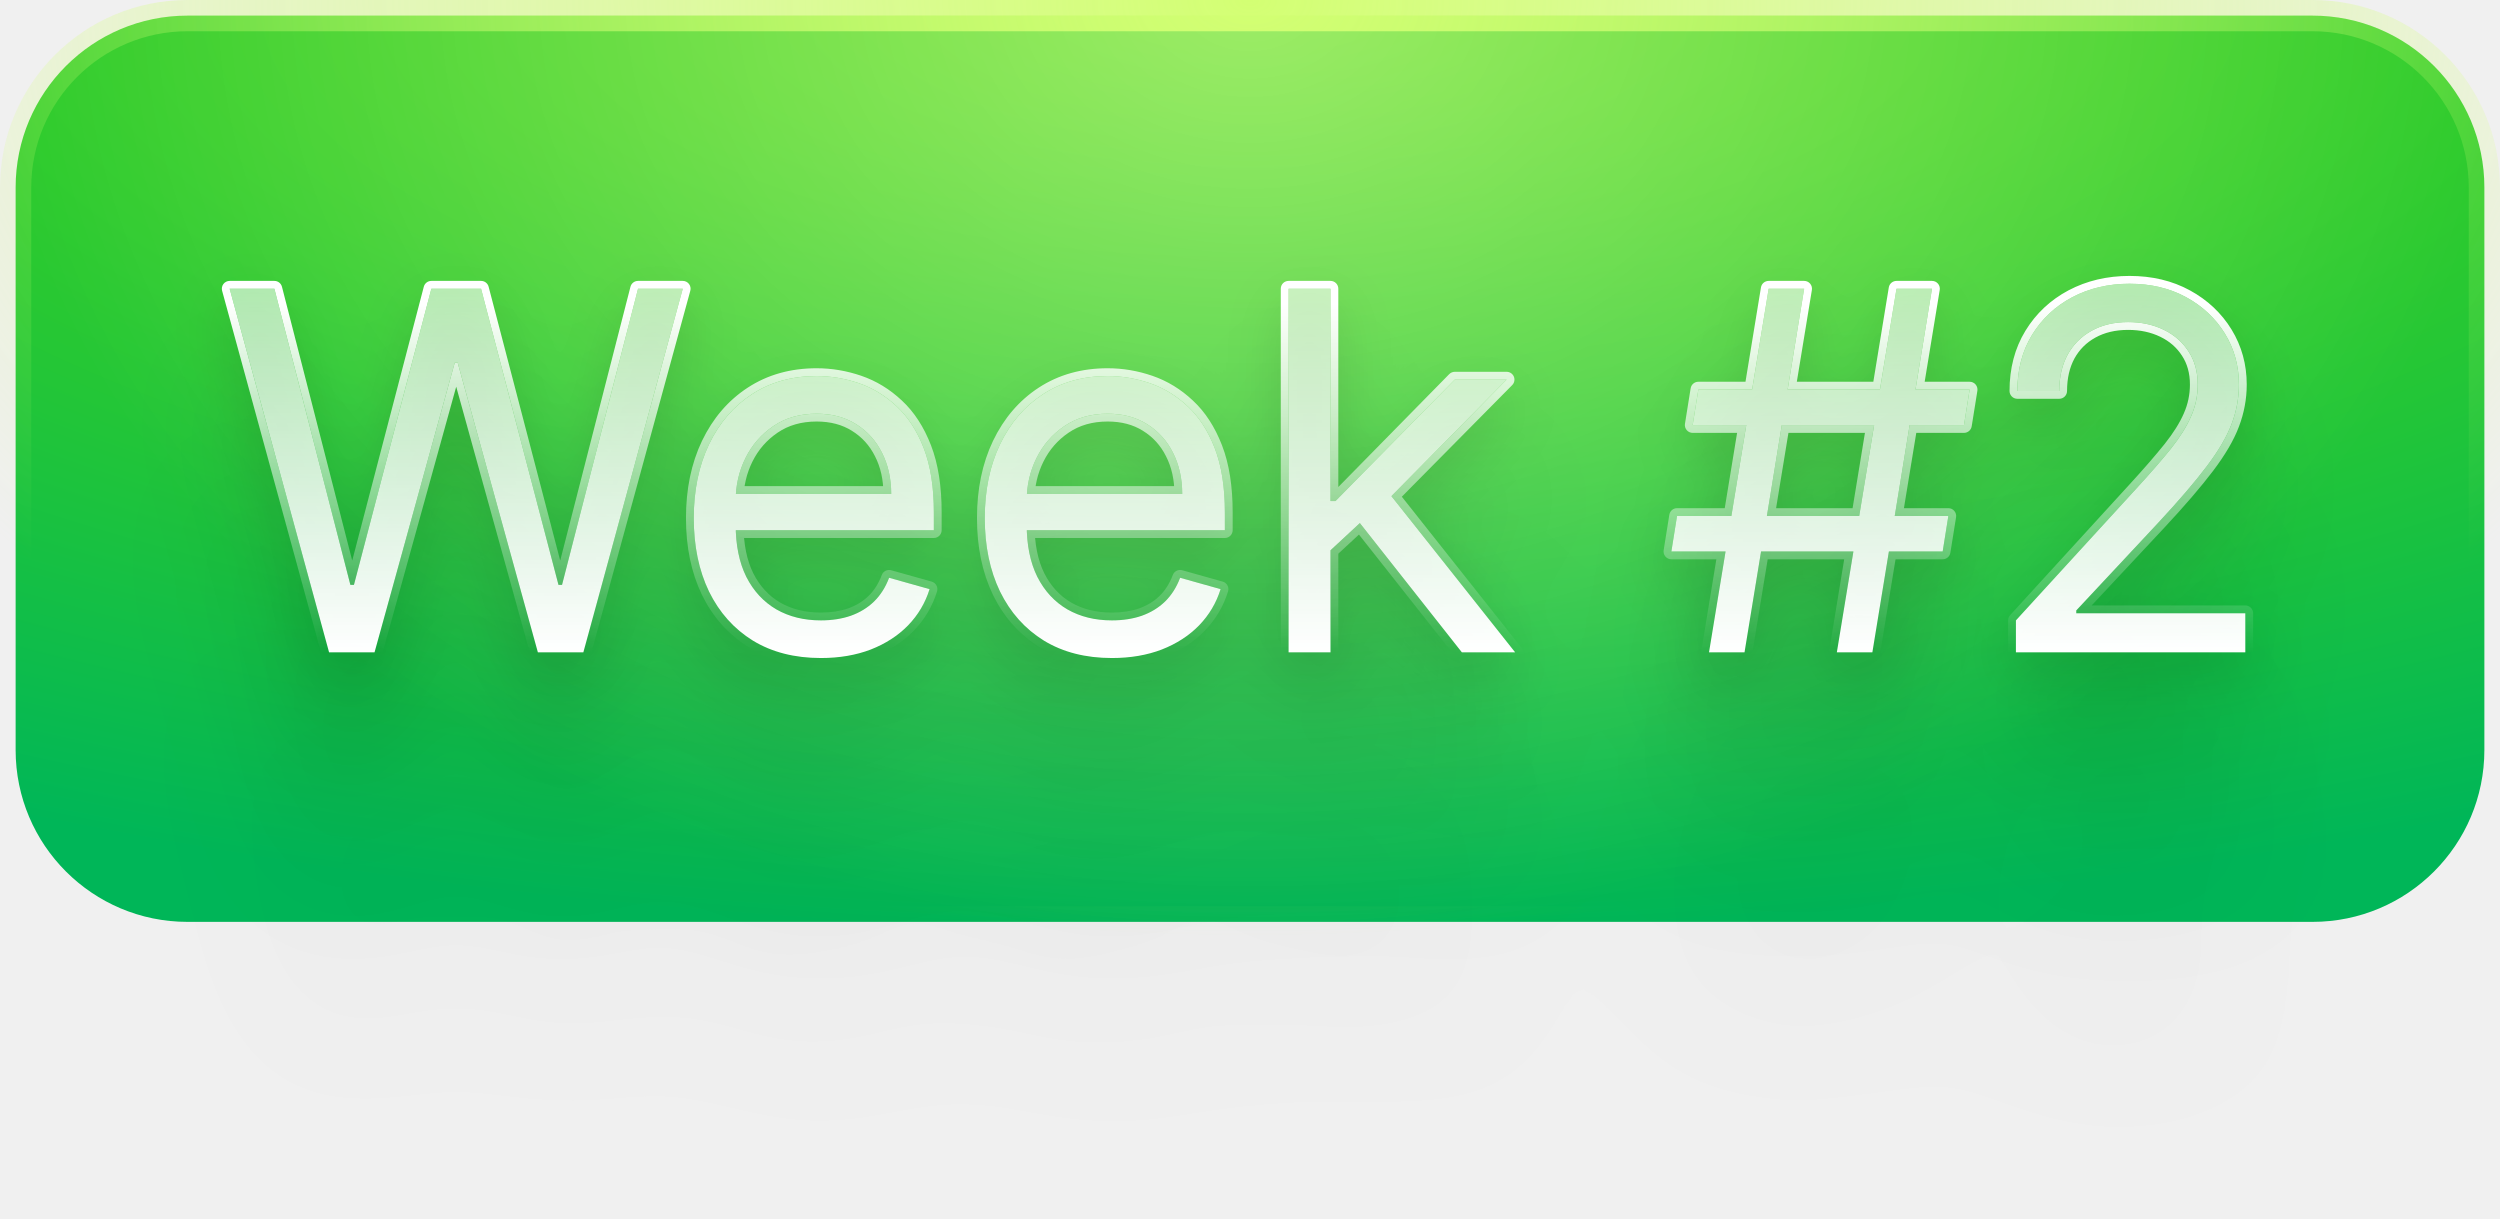
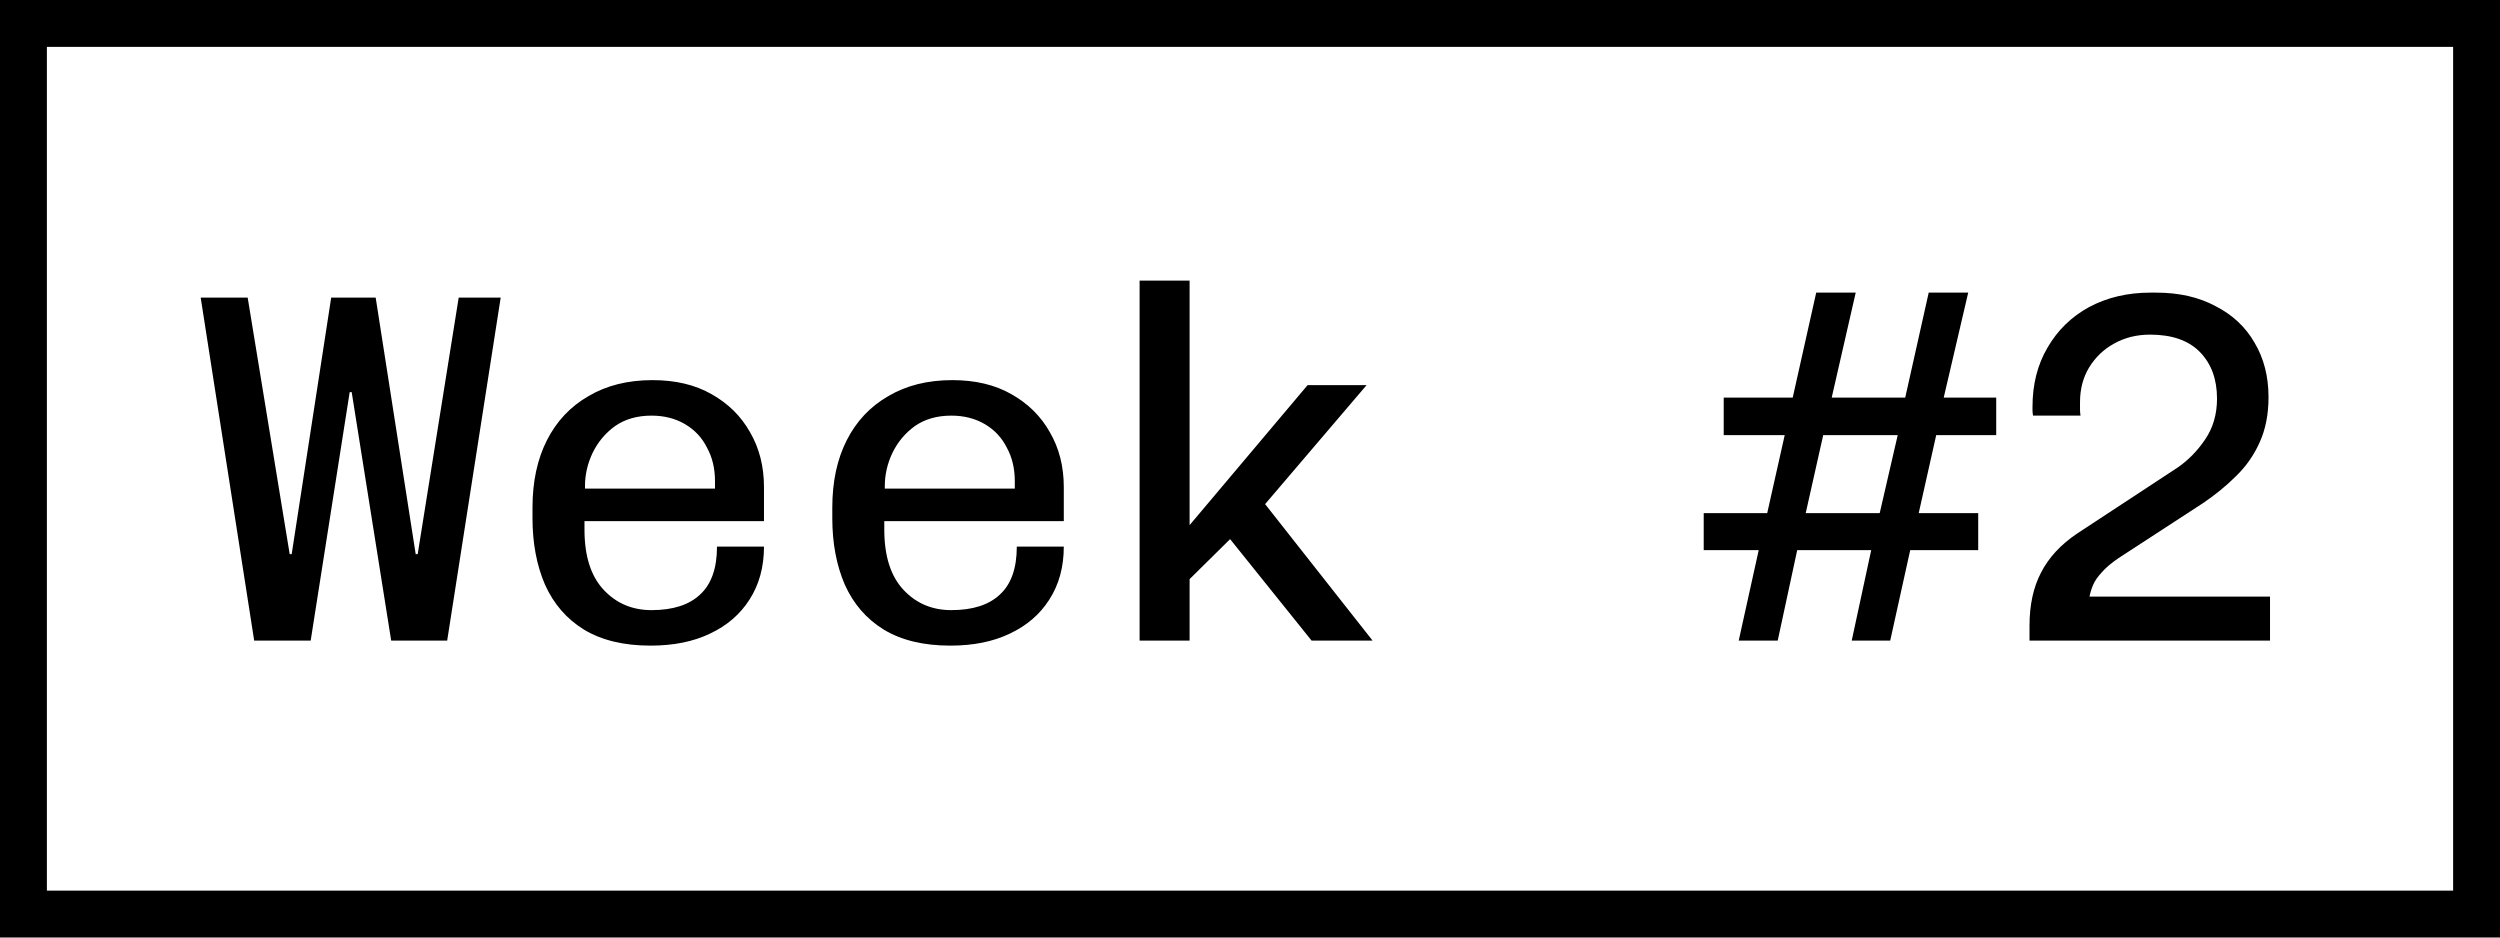
- <svg xmlns="http://www.w3.org/2000/svg" width="320" height="156" viewBox="0 0 320 156" fill="none">
-   <path d="M24 2H296C308.15 2 318 11.85 318 24V96C318 108.15 308.15 118 296 118H24C11.85 118 2 108.15 2 96V24C2 11.85 11.85 2 24 2Z" fill="url(#paint0_radial_2681_9545)" />
-   <path d="M24 2H296C308.15 2 318 11.85 318 24V96C318 108.15 308.15 118 296 118H24C11.85 118 2 108.15 2 96V24C2 11.85 11.85 2 24 2Z" fill="url(#paint1_radial_2681_9545)" fill-opacity="0.4" />
-   <path d="M24 2H296C308.15 2 318 11.85 318 24V96C318 108.15 308.15 118 296 118H24C11.85 118 2 108.15 2 96V24C2 11.85 11.85 2 24 2Z" stroke="url(#paint2_radial_2681_9545)" stroke-width="4" />
-   <g filter="url(#filter0_dddd_2681_9545)">
-     <mask id="path-2-outside-1_2681_9545" maskUnits="userSpaceOnUse" x="28" y="34.5" width="261" height="51" fill="black">
-       <rect fill="white" x="28" y="34.5" width="261" height="51" />
-       <path d="M42.122 83.5L29.395 36.955H35.122L44.849 74.864H45.304L55.213 36.955H61.577L71.486 74.864H71.94L81.668 36.955H87.395L74.668 83.5H68.849L58.577 46.409H58.213L47.94 83.5H42.122ZM105.077 84.227C101.713 84.227 98.812 83.485 96.372 82C93.948 80.5 92.077 78.409 90.758 75.727C89.456 73.03 88.804 69.894 88.804 66.318C88.804 62.742 89.456 59.591 90.758 56.864C92.077 54.121 93.91 51.985 96.258 50.455C98.622 48.909 101.38 48.136 104.531 48.136C106.349 48.136 108.145 48.439 109.918 49.045C111.69 49.651 113.304 50.636 114.759 52C116.213 53.349 117.372 55.136 118.236 57.364C119.099 59.591 119.531 62.333 119.531 65.591V67.864H92.622V63.227H114.077C114.077 61.258 113.683 59.5 112.895 57.955C112.122 56.409 111.016 55.189 109.577 54.295C108.152 53.401 106.471 52.955 104.531 52.955C102.395 52.955 100.546 53.485 98.986 54.545C97.44 55.591 96.251 56.955 95.418 58.636C94.584 60.318 94.168 62.121 94.168 64.046V67.136C94.168 69.773 94.622 72.008 95.531 73.841C96.456 75.659 97.736 77.046 99.372 78C101.009 78.939 102.91 79.409 105.077 79.409C106.486 79.409 107.759 79.212 108.895 78.818C110.046 78.409 111.039 77.803 111.872 77C112.705 76.182 113.349 75.167 113.804 73.954L118.986 75.409C118.44 77.167 117.524 78.712 116.236 80.046C114.948 81.364 113.357 82.394 111.463 83.136C109.569 83.864 107.44 84.227 105.077 84.227ZM142.327 84.227C138.963 84.227 136.062 83.485 133.622 82C131.198 80.5 129.327 78.409 128.009 75.727C126.705 73.03 126.054 69.894 126.054 66.318C126.054 62.742 126.705 59.591 128.009 56.864C129.327 54.121 131.16 51.985 133.509 50.455C135.872 48.909 138.63 48.136 141.781 48.136C143.599 48.136 145.395 48.439 147.168 49.045C148.94 49.651 150.554 50.636 152.009 52C153.463 53.349 154.622 55.136 155.486 57.364C156.349 59.591 156.781 62.333 156.781 65.591V67.864H129.872V63.227H151.327C151.327 61.258 150.933 59.5 150.145 57.955C149.372 56.409 148.266 55.189 146.827 54.295C145.402 53.401 143.721 52.955 141.781 52.955C139.645 52.955 137.796 53.485 136.236 54.545C134.69 55.591 133.501 56.955 132.668 58.636C131.834 60.318 131.418 62.121 131.418 64.046V67.136C131.418 69.773 131.872 72.008 132.781 73.841C133.705 75.659 134.986 77.046 136.622 78C138.259 78.939 140.16 79.409 142.327 79.409C143.736 79.409 145.009 79.212 146.145 78.818C147.296 78.409 148.289 77.803 149.122 77C149.955 76.182 150.599 75.167 151.054 73.954L156.236 75.409C155.69 77.167 154.774 78.712 153.486 80.046C152.198 81.364 150.607 82.394 148.713 83.136C146.819 83.864 144.69 84.227 142.327 84.227ZM169.94 70.773L169.849 64.136H170.94L186.213 48.591H192.849L176.577 65.046H176.122L169.94 70.773ZM164.94 83.5V36.955H170.304V83.5H164.94ZM187.122 83.5L173.486 66.227L177.304 62.5L193.94 83.5H187.122ZM235.116 83.5L242.753 36.955H247.298L239.662 83.5H235.116ZM213.935 70.591L214.662 66.046H249.389L248.662 70.591H213.935ZM218.753 83.5L226.389 36.955H230.935L223.298 83.5H218.753ZM216.662 54.409L217.389 49.864H252.116L251.389 54.409H216.662ZM258.037 83.5V79.409L273.401 62.591C275.204 60.621 276.688 58.909 277.855 57.455C279.022 55.985 279.885 54.606 280.446 53.318C281.022 52.015 281.31 50.651 281.31 49.227C281.31 47.591 280.916 46.174 280.128 44.977C279.355 43.78 278.295 42.856 276.946 42.205C275.598 41.553 274.082 41.227 272.401 41.227C270.613 41.227 269.052 41.599 267.719 42.341C266.401 43.068 265.378 44.091 264.651 45.409C263.938 46.727 263.582 48.273 263.582 50.045H258.219C258.219 47.318 258.848 44.924 260.105 42.864C261.363 40.803 263.075 39.197 265.241 38.045C267.423 36.894 269.87 36.318 272.582 36.318C275.31 36.318 277.726 36.894 279.832 38.045C281.938 39.197 283.59 40.75 284.787 42.705C285.984 44.659 286.582 46.833 286.582 49.227C286.582 50.939 286.272 52.614 285.651 54.25C285.045 55.871 283.984 57.682 282.469 59.682C280.969 61.667 278.885 64.091 276.219 66.954L265.764 78.136V78.5H287.401V83.5H258.037Z" />
-     </mask>
-     <path d="M42.122 83.5L29.395 36.955H35.122L44.849 74.864H45.304L55.213 36.955H61.577L71.486 74.864H71.94L81.668 36.955H87.395L74.668 83.5H68.849L58.577 46.409H58.213L47.94 83.5H42.122ZM105.077 84.227C101.713 84.227 98.812 83.485 96.372 82C93.948 80.5 92.077 78.409 90.758 75.727C89.456 73.03 88.804 69.894 88.804 66.318C88.804 62.742 89.456 59.591 90.758 56.864C92.077 54.121 93.91 51.985 96.258 50.455C98.622 48.909 101.38 48.136 104.531 48.136C106.349 48.136 108.145 48.439 109.918 49.045C111.69 49.651 113.304 50.636 114.759 52C116.213 53.349 117.372 55.136 118.236 57.364C119.099 59.591 119.531 62.333 119.531 65.591V67.864H92.622V63.227H114.077C114.077 61.258 113.683 59.5 112.895 57.955C112.122 56.409 111.016 55.189 109.577 54.295C108.152 53.401 106.471 52.955 104.531 52.955C102.395 52.955 100.546 53.485 98.986 54.545C97.44 55.591 96.251 56.955 95.418 58.636C94.584 60.318 94.168 62.121 94.168 64.046V67.136C94.168 69.773 94.622 72.008 95.531 73.841C96.456 75.659 97.736 77.046 99.372 78C101.009 78.939 102.91 79.409 105.077 79.409C106.486 79.409 107.759 79.212 108.895 78.818C110.046 78.409 111.039 77.803 111.872 77C112.705 76.182 113.349 75.167 113.804 73.954L118.986 75.409C118.44 77.167 117.524 78.712 116.236 80.046C114.948 81.364 113.357 82.394 111.463 83.136C109.569 83.864 107.44 84.227 105.077 84.227ZM142.327 84.227C138.963 84.227 136.062 83.485 133.622 82C131.198 80.5 129.327 78.409 128.009 75.727C126.705 73.03 126.054 69.894 126.054 66.318C126.054 62.742 126.705 59.591 128.009 56.864C129.327 54.121 131.16 51.985 133.509 50.455C135.872 48.909 138.63 48.136 141.781 48.136C143.599 48.136 145.395 48.439 147.168 49.045C148.94 49.651 150.554 50.636 152.009 52C153.463 53.349 154.622 55.136 155.486 57.364C156.349 59.591 156.781 62.333 156.781 65.591V67.864H129.872V63.227H151.327C151.327 61.258 150.933 59.5 150.145 57.955C149.372 56.409 148.266 55.189 146.827 54.295C145.402 53.401 143.721 52.955 141.781 52.955C139.645 52.955 137.796 53.485 136.236 54.545C134.69 55.591 133.501 56.955 132.668 58.636C131.834 60.318 131.418 62.121 131.418 64.046V67.136C131.418 69.773 131.872 72.008 132.781 73.841C133.705 75.659 134.986 77.046 136.622 78C138.259 78.939 140.16 79.409 142.327 79.409C143.736 79.409 145.009 79.212 146.145 78.818C147.296 78.409 148.289 77.803 149.122 77C149.955 76.182 150.599 75.167 151.054 73.954L156.236 75.409C155.69 77.167 154.774 78.712 153.486 80.046C152.198 81.364 150.607 82.394 148.713 83.136C146.819 83.864 144.69 84.227 142.327 84.227ZM169.94 70.773L169.849 64.136H170.94L186.213 48.591H192.849L176.577 65.046H176.122L169.94 70.773ZM164.94 83.5V36.955H170.304V83.5H164.94ZM187.122 83.5L173.486 66.227L177.304 62.5L193.94 83.5H187.122ZM235.116 83.5L242.753 36.955H247.298L239.662 83.5H235.116ZM213.935 70.591L214.662 66.046H249.389L248.662 70.591H213.935ZM218.753 83.5L226.389 36.955H230.935L223.298 83.5H218.753ZM216.662 54.409L217.389 49.864H252.116L251.389 54.409H216.662ZM258.037 83.5V79.409L273.401 62.591C275.204 60.621 276.688 58.909 277.855 57.455C279.022 55.985 279.885 54.606 280.446 53.318C281.022 52.015 281.31 50.651 281.31 49.227C281.31 47.591 280.916 46.174 280.128 44.977C279.355 43.78 278.295 42.856 276.946 42.205C275.598 41.553 274.082 41.227 272.401 41.227C270.613 41.227 269.052 41.599 267.719 42.341C266.401 43.068 265.378 44.091 264.651 45.409C263.938 46.727 263.582 48.273 263.582 50.045H258.219C258.219 47.318 258.848 44.924 260.105 42.864C261.363 40.803 263.075 39.197 265.241 38.045C267.423 36.894 269.87 36.318 272.582 36.318C275.31 36.318 277.726 36.894 279.832 38.045C281.938 39.197 283.59 40.75 284.787 42.705C285.984 44.659 286.582 46.833 286.582 49.227C286.582 50.939 286.272 52.614 285.651 54.25C285.045 55.871 283.984 57.682 282.469 59.682C280.969 61.667 278.885 64.091 276.219 66.954L265.764 78.136V78.5H287.401V83.5H258.037Z" fill="url(#paint3_linear_2681_9545)" />
-     <path d="M42.122 83.5L41.158 83.764C41.276 84.198 41.672 84.5 42.122 84.5V83.5ZM29.395 36.955V35.955C29.083 35.955 28.789 36.1 28.6 36.348C28.411 36.596 28.348 36.918 28.43 37.218L29.395 36.955ZM35.122 36.955L36.091 36.706C35.977 36.264 35.579 35.955 35.122 35.955V36.955ZM44.849 74.864L43.881 75.112C43.994 75.554 44.393 75.864 44.849 75.864V74.864ZM45.304 74.864V75.864C45.759 75.864 46.156 75.557 46.272 75.117L45.304 74.864ZM55.213 36.955V35.955C54.758 35.955 54.361 36.262 54.246 36.702L55.213 36.955ZM61.577 36.955L62.544 36.702C62.429 36.262 62.032 35.955 61.577 35.955V36.955ZM71.486 74.864L70.518 75.117C70.633 75.557 71.031 75.864 71.486 75.864V74.864ZM71.94 74.864V75.864C72.397 75.864 72.796 75.554 72.909 75.112L71.94 74.864ZM81.668 36.955V35.955C81.211 35.955 80.812 36.264 80.699 36.706L81.668 36.955ZM87.395 36.955L88.359 37.218C88.442 36.918 88.379 36.596 88.19 36.348C88.001 36.1 87.707 35.955 87.395 35.955V36.955ZM74.668 83.5V84.5C75.118 84.5 75.513 84.198 75.632 83.764L74.668 83.5ZM68.849 83.5L67.886 83.767C68.006 84.2 68.4 84.5 68.849 84.5V83.5ZM58.577 46.409L59.54 46.142C59.42 45.709 59.026 45.409 58.577 45.409V46.409ZM58.213 46.409V45.409C57.764 45.409 57.369 45.709 57.249 46.142L58.213 46.409ZM47.94 83.5V84.5C48.39 84.5 48.784 84.2 48.904 83.767L47.94 83.5ZM42.122 83.5L43.087 83.236L30.36 36.691L29.395 36.955L28.43 37.218L41.158 83.764L42.122 83.5ZM29.395 36.955V37.955H35.122V36.955V35.955H29.395V36.955ZM35.122 36.955L34.154 37.203L43.881 75.112L44.849 74.864L45.818 74.615L36.091 36.706L35.122 36.955ZM44.849 74.864V75.864H45.304V74.864V73.864H44.849V74.864ZM45.304 74.864L46.272 75.117L56.181 37.207L55.213 36.955L54.246 36.702L44.337 74.611L45.304 74.864ZM55.213 36.955V37.955H61.577V36.955V35.955H55.213V36.955ZM61.577 36.955L60.609 37.207L70.518 75.117L71.486 74.864L72.453 74.611L62.544 36.702L61.577 36.955ZM71.486 74.864V75.864H71.94V74.864V73.864H71.486V74.864ZM71.94 74.864L72.909 75.112L82.636 37.203L81.668 36.955L80.699 36.706L70.972 74.615L71.94 74.864ZM81.668 36.955V37.955H87.395V36.955V35.955H81.668V36.955ZM87.395 36.955L86.43 36.691L73.703 83.236L74.668 83.5L75.632 83.764L88.359 37.218L87.395 36.955ZM74.668 83.5V82.5H68.849V83.5V84.5H74.668V83.5ZM68.849 83.5L69.813 83.233L59.54 46.142L58.577 46.409L57.613 46.676L67.886 83.767L68.849 83.5ZM58.577 46.409V45.409H58.213V46.409V47.409H58.577V46.409ZM58.213 46.409L57.249 46.142L46.977 83.233L47.94 83.5L48.904 83.767L59.177 46.676L58.213 46.409ZM47.94 83.5V82.5H42.122V83.5V84.5H47.94V83.5ZM96.372 82L95.846 82.85L95.852 82.854L96.372 82ZM90.758 75.727L89.858 76.162L89.861 76.168L90.758 75.727ZM90.758 56.864L89.857 56.43L89.856 56.432L90.758 56.864ZM96.258 50.455L96.805 51.292L96.806 51.291L96.258 50.455ZM109.918 49.045L110.241 48.099V48.099L109.918 49.045ZM114.759 52L114.075 52.73L114.079 52.733L114.759 52ZM118.236 57.364L119.168 57.002V57.002L118.236 57.364ZM119.531 67.864V68.864C120.084 68.864 120.531 68.416 120.531 67.864H119.531ZM92.622 67.864H91.622C91.622 68.416 92.07 68.864 92.622 68.864V67.864ZM92.622 63.227V62.227C92.07 62.227 91.622 62.675 91.622 63.227H92.622ZM114.077 63.227V64.227C114.629 64.227 115.077 63.78 115.077 63.227H114.077ZM112.895 57.955L112 58.402L112.004 58.409L112.895 57.955ZM109.577 54.295L109.045 55.142L109.049 55.145L109.577 54.295ZM98.986 54.545L99.546 55.374L99.548 55.373L98.986 54.545ZM95.418 58.636L94.522 58.192V58.192L95.418 58.636ZM95.531 73.841L94.635 74.285L94.64 74.294L95.531 73.841ZM99.372 78L98.868 78.864L98.874 78.867L99.372 78ZM108.895 78.818L109.222 79.763L109.23 79.76L108.895 78.818ZM111.872 77L112.566 77.72L112.573 77.714L111.872 77ZM113.804 73.954L114.074 72.992C113.574 72.851 113.05 73.117 112.868 73.603L113.804 73.954ZM118.986 75.409L119.941 75.706C120.021 75.448 119.993 75.168 119.864 74.931C119.735 74.694 119.516 74.519 119.256 74.446L118.986 75.409ZM116.236 80.046L116.951 80.744L116.955 80.74L116.236 80.046ZM111.463 83.136L111.822 84.07L111.828 84.067L111.463 83.136ZM105.077 84.227V83.227C101.863 83.227 99.149 82.519 96.892 81.146L96.372 82L95.852 82.854C98.474 84.45 101.563 85.227 105.077 85.227V84.227ZM96.372 82L96.898 81.15C94.642 79.753 92.895 77.808 91.656 75.286L90.758 75.727L89.861 76.168C91.258 79.01 93.254 81.247 95.846 82.85L96.372 82ZM90.758 75.727L91.659 75.292C90.433 72.755 89.804 69.772 89.804 66.318H88.804H87.804C87.804 70.016 88.478 73.306 89.858 76.162L90.758 75.727ZM88.804 66.318H89.804C89.804 62.865 90.433 59.865 91.661 57.295L90.758 56.864L89.856 56.432C88.478 59.317 87.804 62.62 87.804 66.318H88.804ZM90.758 56.864L91.66 57.297C92.906 54.705 94.622 52.714 96.805 51.292L96.258 50.455L95.713 49.617C93.198 51.255 91.248 53.538 89.857 56.43L90.758 56.864ZM96.258 50.455L96.806 51.291C98.988 49.864 101.551 49.136 104.531 49.136V48.136V47.136C101.209 47.136 98.256 47.954 95.711 49.618L96.258 50.455ZM104.531 48.136V49.136C106.236 49.136 107.922 49.42 109.594 49.992L109.918 49.045L110.241 48.099C108.367 47.459 106.463 47.136 104.531 47.136V48.136ZM109.918 49.045L109.594 49.992C111.224 50.549 112.717 51.456 114.075 52.73L114.759 52L115.442 51.27C113.891 49.816 112.156 48.754 110.241 48.099L109.918 49.045ZM114.759 52L114.079 52.733C115.401 53.96 116.484 55.611 117.303 57.725L118.236 57.364L119.168 57.002C118.261 54.662 117.025 52.737 115.438 51.267L114.759 52ZM118.236 57.364L117.303 57.725C118.109 59.804 118.531 62.415 118.531 65.591H119.531H120.531C120.531 62.252 120.09 59.378 119.168 57.002L118.236 57.364ZM119.531 65.591H118.531V67.864H119.531H120.531V65.591H119.531ZM119.531 67.864V66.864H92.622V67.864V68.864H119.531V67.864ZM92.622 67.864H93.622V63.227H92.622H91.622V67.864H92.622ZM92.622 63.227V64.227H114.077V63.227V62.227H92.622V63.227ZM114.077 63.227H115.077C115.077 61.121 114.655 59.205 113.786 57.5L112.895 57.955L112.004 58.409C112.711 59.795 113.077 61.394 113.077 63.227H114.077ZM112.895 57.955L113.789 57.507C112.936 55.8 111.704 54.44 110.104 53.446L109.577 54.295L109.049 55.145C110.328 55.939 111.309 57.018 112 58.402L112.895 57.955ZM109.577 54.295L110.108 53.449C108.502 52.44 106.629 51.955 104.531 51.955V52.955V53.955C106.312 53.955 107.803 54.363 109.045 55.142L109.577 54.295ZM104.531 52.955V51.955C102.222 51.955 100.171 52.531 98.424 53.718L98.986 54.545L99.548 55.373C100.921 54.439 102.568 53.955 104.531 53.955V52.955ZM98.986 54.545L98.425 53.717C96.736 54.86 95.431 56.357 94.522 58.192L95.418 58.636L96.314 59.08C97.071 57.553 98.145 56.322 99.546 55.374L98.986 54.545ZM95.418 58.636L94.522 58.192C93.618 60.016 93.168 61.971 93.168 64.046H94.168H95.168C95.168 62.271 95.55 60.621 96.314 59.08L95.418 58.636ZM94.168 64.046H93.168V67.136H94.168H95.168V64.046H94.168ZM94.168 67.136H93.168C93.168 69.884 93.641 72.28 94.635 74.285L95.531 73.841L96.427 73.397C95.603 71.735 95.168 69.662 95.168 67.136H94.168ZM95.531 73.841L94.64 74.294C95.644 76.27 97.053 77.805 98.868 78.864L99.372 78L99.876 77.136C98.418 76.286 97.267 75.048 96.423 73.388L95.531 73.841ZM99.372 78L98.874 78.867C100.683 79.906 102.762 80.409 105.077 80.409V79.409V78.409C103.058 78.409 101.334 77.973 99.87 77.133L99.372 78ZM105.077 79.409V80.409C106.579 80.409 107.964 80.199 109.222 79.763L108.895 78.818L108.567 77.873C107.553 78.225 106.393 78.409 105.077 78.409V79.409ZM108.895 78.818L109.23 79.76C110.508 79.306 111.624 78.627 112.566 77.72L111.872 77L111.178 76.28C110.453 76.979 109.585 77.512 108.56 77.876L108.895 78.818ZM111.872 77L112.573 77.714C113.521 76.783 114.24 75.639 114.74 74.306L113.804 73.954L112.868 73.603C112.459 74.694 111.89 75.581 111.172 76.286L111.872 77ZM113.804 73.954L113.534 74.917L118.716 76.372L118.986 75.409L119.256 74.446L114.074 72.992L113.804 73.954ZM118.986 75.409L118.031 75.113C117.532 76.72 116.697 78.129 115.517 79.351L116.236 80.046L116.955 80.74C118.351 79.295 119.349 77.614 119.941 75.706L118.986 75.409ZM116.236 80.046L115.521 79.347C114.342 80.553 112.874 81.509 111.098 82.205L111.463 83.136L111.828 84.067C113.84 83.279 115.554 82.174 116.951 80.744L116.236 80.046ZM111.463 83.136L111.105 82.203C109.342 82.88 107.338 83.227 105.077 83.227V84.227V85.227C107.543 85.227 109.796 84.848 111.822 84.07L111.463 83.136ZM133.622 82L133.096 82.85L133.102 82.854L133.622 82ZM128.009 75.727L127.108 76.162L127.111 76.168L128.009 75.727ZM128.009 56.864L127.107 56.43L127.106 56.432L128.009 56.864ZM133.509 50.455L134.054 51.292L134.056 51.291L133.509 50.455ZM147.168 49.045L147.491 48.099V48.099L147.168 49.045ZM152.009 52L151.325 52.73L151.329 52.733L152.009 52ZM155.486 57.364L156.418 57.002V57.002L155.486 57.364ZM156.781 67.864V68.864C157.334 68.864 157.781 68.416 157.781 67.864H156.781ZM129.872 67.864H128.872C128.872 68.416 129.32 68.864 129.872 68.864V67.864ZM129.872 63.227V62.227C129.32 62.227 128.872 62.675 128.872 63.227H129.872ZM151.327 63.227V64.227C151.879 64.227 152.327 63.78 152.327 63.227H151.327ZM150.145 57.955L149.25 58.402L149.254 58.409L150.145 57.955ZM146.827 54.295L146.295 55.142L146.299 55.145L146.827 54.295ZM136.236 54.545L136.796 55.374L136.798 55.373L136.236 54.545ZM132.668 58.636L131.772 58.192V58.192L132.668 58.636ZM132.781 73.841L131.885 74.285L131.89 74.294L132.781 73.841ZM136.622 78L136.118 78.864L136.124 78.867L136.622 78ZM146.145 78.818L146.472 79.763L146.48 79.76L146.145 78.818ZM149.122 77L149.816 77.72L149.823 77.714L149.122 77ZM151.054 73.954L151.324 72.992C150.824 72.851 150.3 73.117 150.118 73.603L151.054 73.954ZM156.236 75.409L157.191 75.706C157.271 75.448 157.243 75.168 157.114 74.931C156.985 74.694 156.766 74.519 156.506 74.446L156.236 75.409ZM153.486 80.046L154.201 80.744L154.205 80.74L153.486 80.046ZM148.713 83.136L149.072 84.07L149.078 84.067L148.713 83.136ZM142.327 84.227V83.227C139.113 83.227 136.399 82.519 134.142 81.146L133.622 82L133.102 82.854C135.724 84.45 138.813 85.227 142.327 85.227V84.227ZM133.622 82L134.148 81.15C131.892 79.753 130.145 77.808 128.906 75.286L128.009 75.727L127.111 76.168C128.508 79.01 130.504 81.247 133.096 82.85L133.622 82ZM128.009 75.727L128.909 75.292C127.683 72.755 127.054 69.772 127.054 66.318H126.054H125.054C125.054 70.016 125.728 73.306 127.108 76.162L128.009 75.727ZM126.054 66.318H127.054C127.054 62.865 127.683 59.865 128.911 57.295L128.009 56.864L127.106 56.432C125.728 59.317 125.054 62.62 125.054 66.318H126.054ZM128.009 56.864L128.91 57.297C130.156 54.705 131.872 52.714 134.054 51.292L133.509 50.455L132.963 49.617C130.448 51.255 128.498 53.538 127.107 56.43L128.009 56.864ZM133.509 50.455L134.056 51.291C136.238 49.864 138.801 49.136 141.781 49.136V48.136V47.136C138.459 47.136 135.506 47.954 132.961 49.618L133.509 50.455ZM141.781 48.136V49.136C143.486 49.136 145.172 49.42 146.844 49.992L147.168 49.045L147.491 48.099C145.617 47.459 143.713 47.136 141.781 47.136V48.136ZM147.168 49.045L146.844 49.992C148.474 50.549 149.967 51.456 151.325 52.73L152.009 52L152.692 51.27C151.141 49.816 149.406 48.754 147.491 48.099L147.168 49.045ZM152.009 52L151.329 52.733C152.651 53.96 153.734 55.611 154.553 57.725L155.486 57.364L156.418 57.002C155.511 54.662 154.275 52.737 152.688 51.267L152.009 52ZM155.486 57.364L154.553 57.725C155.359 59.804 155.781 62.415 155.781 65.591H156.781H157.781C157.781 62.252 157.34 59.378 156.418 57.002L155.486 57.364ZM156.781 65.591H155.781V67.864H156.781H157.781V65.591H156.781ZM156.781 67.864V66.864H129.872V67.864V68.864H156.781V67.864ZM129.872 67.864H130.872V63.227H129.872H128.872V67.864H129.872ZM129.872 63.227V64.227H151.327V63.227V62.227H129.872V63.227ZM151.327 63.227H152.327C152.327 61.121 151.905 59.205 151.036 57.5L150.145 57.955L149.254 58.409C149.961 59.795 150.327 61.394 150.327 63.227H151.327ZM150.145 57.955L151.039 57.507C150.186 55.8 148.954 54.44 147.354 53.446L146.827 54.295L146.299 55.145C147.578 55.939 148.559 57.018 149.25 58.402L150.145 57.955ZM146.827 54.295L147.358 53.449C145.752 52.44 143.879 51.955 141.781 51.955V52.955V53.955C143.562 53.955 145.053 54.363 146.295 55.142L146.827 54.295ZM141.781 52.955V51.955C139.472 51.955 137.421 52.531 135.674 53.718L136.236 54.545L136.798 55.373C138.171 54.439 139.818 53.955 141.781 53.955V52.955ZM136.236 54.545L135.675 53.717C133.986 54.86 132.681 56.357 131.772 58.192L132.668 58.636L133.564 59.08C134.321 57.553 135.395 56.322 136.796 55.374L136.236 54.545ZM132.668 58.636L131.772 58.192C130.868 60.016 130.418 61.971 130.418 64.046H131.418H132.418C132.418 62.271 132.8 60.621 133.564 59.08L132.668 58.636ZM131.418 64.046H130.418V67.136H131.418H132.418V64.046H131.418ZM131.418 67.136H130.418C130.418 69.884 130.891 72.28 131.885 74.285L132.781 73.841L133.677 73.397C132.853 71.735 132.418 69.662 132.418 67.136H131.418ZM132.781 73.841L131.89 74.294C132.894 76.27 134.303 77.805 136.118 78.864L136.622 78L137.126 77.136C135.668 76.286 134.517 75.048 133.673 73.388L132.781 73.841ZM136.622 78L136.124 78.867C137.933 79.906 140.012 80.409 142.327 80.409V79.409V78.409C140.308 78.409 138.584 77.973 137.12 77.133L136.622 78ZM142.327 79.409V80.409C143.829 80.409 145.214 80.199 146.472 79.763L146.145 78.818L145.817 77.873C144.803 78.225 143.643 78.409 142.327 78.409V79.409ZM146.145 78.818L146.48 79.76C147.758 79.306 148.874 78.627 149.816 77.72L149.122 77L148.428 76.28C147.703 76.979 146.835 77.512 145.81 77.876L146.145 78.818ZM149.122 77L149.823 77.714C150.771 76.783 151.49 75.639 151.99 74.306L151.054 73.954L150.118 73.603C149.709 74.694 149.14 75.581 148.422 76.286L149.122 77ZM151.054 73.954L150.784 74.917L155.966 76.372L156.236 75.409L156.506 74.446L151.324 72.992L151.054 73.954ZM156.236 75.409L155.281 75.113C154.782 76.72 153.947 78.129 152.767 79.351L153.486 80.046L154.205 80.74C155.601 79.295 156.599 77.614 157.191 75.706L156.236 75.409ZM153.486 80.046L152.771 79.347C151.592 80.553 150.124 81.509 148.348 82.205L148.713 83.136L149.078 84.067C151.09 83.279 152.804 82.174 154.201 80.744L153.486 80.046ZM148.713 83.136L148.355 82.203C146.592 82.88 144.588 83.227 142.327 83.227V84.227V85.227C144.793 85.227 147.046 84.848 149.072 84.07L148.713 83.136ZM169.94 70.773L168.94 70.786C168.946 71.181 169.183 71.536 169.546 71.692C169.909 71.847 170.33 71.775 170.62 71.506L169.94 70.773ZM169.849 64.136V63.136C169.582 63.136 169.325 63.244 169.137 63.434C168.95 63.625 168.846 63.883 168.85 64.15L169.849 64.136ZM170.94 64.136V65.136C171.209 65.136 171.466 65.029 171.654 64.837L170.94 64.136ZM186.213 48.591V47.591C185.945 47.591 185.688 47.699 185.5 47.89L186.213 48.591ZM192.849 48.591L193.56 49.294C193.844 49.007 193.928 48.578 193.772 48.206C193.617 47.833 193.253 47.591 192.849 47.591V48.591ZM176.577 65.046V66.046C176.844 66.046 177.1 65.939 177.288 65.749L176.577 65.046ZM176.122 65.046V64.046C175.87 64.046 175.627 64.141 175.443 64.312L176.122 65.046ZM164.94 83.5H163.94C163.94 84.052 164.388 84.5 164.94 84.5V83.5ZM164.94 36.955V35.955C164.388 35.955 163.94 36.402 163.94 36.955H164.94ZM170.304 36.955H171.304C171.304 36.402 170.856 35.955 170.304 35.955V36.955ZM170.304 83.5V84.5C170.856 84.5 171.304 84.052 171.304 83.5H170.304ZM187.122 83.5L186.337 84.12C186.527 84.36 186.816 84.5 187.122 84.5V83.5ZM173.486 66.227L172.787 65.512C172.421 65.869 172.384 66.445 172.701 66.847L173.486 66.227ZM177.304 62.5L178.088 61.879C177.912 61.657 177.65 61.52 177.368 61.502C177.085 61.484 176.808 61.587 176.605 61.784L177.304 62.5ZM193.94 83.5V84.5C194.324 84.5 194.674 84.281 194.841 83.935C195.008 83.59 194.962 83.18 194.724 82.879L193.94 83.5ZM169.94 70.773L170.94 70.759L170.849 64.123L169.849 64.136L168.85 64.15L168.94 70.786L169.94 70.773ZM169.849 64.136V65.136H170.94V64.136V63.136H169.849V64.136ZM170.94 64.136L171.654 64.837L186.926 49.292L186.213 48.591L185.5 47.89L170.227 63.435L170.94 64.136ZM186.213 48.591V49.591H192.849V48.591V47.591H186.213V48.591ZM192.849 48.591L192.138 47.888L175.866 64.342L176.577 65.046L177.288 65.749L193.56 49.294L192.849 48.591ZM176.577 65.046V64.046H176.122V65.046V66.046H176.577V65.046ZM176.122 65.046L175.443 64.312L169.261 70.039L169.94 70.773L170.62 71.506L176.802 65.779L176.122 65.046ZM164.94 83.5H165.94V36.955H164.94H163.94V83.5H164.94ZM164.94 36.955V37.955H170.304V36.955V35.955H164.94V36.955ZM170.304 36.955H169.304V83.5H170.304H171.304V36.955H170.304ZM170.304 83.5V82.5H164.94V83.5V84.5H170.304V83.5ZM187.122 83.5L187.907 82.88L174.271 65.608L173.486 66.227L172.701 66.847L186.337 84.12L187.122 83.5ZM173.486 66.227L174.184 66.943L178.003 63.216L177.304 62.5L176.605 61.784L172.787 65.512L173.486 66.227ZM177.304 62.5L176.52 63.121L193.156 84.121L193.94 83.5L194.724 82.879L178.088 61.879L177.304 62.5ZM193.94 83.5V82.5H187.122V83.5V84.5H193.94V83.5ZM235.116 83.5L234.13 83.338C234.082 83.628 234.164 83.924 234.354 84.147C234.544 84.371 234.823 84.5 235.116 84.5V83.5ZM242.753 36.955V35.955C242.263 35.955 241.845 36.309 241.766 36.793L242.753 36.955ZM247.298 36.955L248.285 37.116C248.333 36.827 248.251 36.531 248.061 36.307C247.87 36.084 247.592 35.955 247.298 35.955V36.955ZM239.662 83.5V84.5C240.152 84.5 240.569 84.145 240.649 83.662L239.662 83.5ZM213.935 70.591L212.947 70.433C212.901 70.722 212.984 71.017 213.174 71.24C213.364 71.463 213.642 71.591 213.935 71.591V70.591ZM214.662 66.046V65.046C214.171 65.046 213.752 65.402 213.674 65.888L214.662 66.046ZM249.389 66.046L250.377 66.203C250.423 65.914 250.34 65.619 250.15 65.397C249.96 65.174 249.682 65.046 249.389 65.046V66.046ZM248.662 70.591V71.591C249.153 71.591 249.572 71.234 249.649 70.749L248.662 70.591ZM218.753 83.5L217.766 83.338C217.719 83.628 217.801 83.924 217.991 84.147C218.181 84.371 218.459 84.5 218.753 84.5V83.5ZM226.389 36.955V35.955C225.899 35.955 225.482 36.309 225.402 36.793L226.389 36.955ZM230.935 36.955L231.921 37.116C231.969 36.827 231.887 36.531 231.697 36.307C231.507 36.084 231.228 35.955 230.935 35.955V36.955ZM223.298 83.5V84.5C223.788 84.5 224.206 84.145 224.285 83.662L223.298 83.5ZM216.662 54.409L215.674 54.251C215.628 54.54 215.711 54.835 215.901 55.058C216.091 55.281 216.369 55.409 216.662 55.409V54.409ZM217.389 49.864V48.864C216.898 48.864 216.479 49.221 216.402 49.706L217.389 49.864ZM252.116 49.864L253.104 50.022C253.15 49.733 253.067 49.438 252.877 49.215C252.687 48.992 252.409 48.864 252.116 48.864V49.864ZM251.389 54.409V55.409C251.88 55.409 252.299 55.052 252.377 54.567L251.389 54.409ZM235.116 83.5L236.103 83.662L243.74 37.116L242.753 36.955L241.766 36.793L234.13 83.338L235.116 83.5ZM242.753 36.955V37.955H247.298V36.955V35.955H242.753V36.955ZM247.298 36.955L246.311 36.793L238.675 83.338L239.662 83.5L240.649 83.662L248.285 37.116L247.298 36.955ZM239.662 83.5V82.5H235.116V83.5V84.5H239.662V83.5ZM213.935 70.591L214.922 70.749L215.649 66.203L214.662 66.046L213.674 65.888L212.947 70.433L213.935 70.591ZM214.662 66.046V67.046H249.389V66.046V65.046H214.662V66.046ZM249.389 66.046L248.402 65.888L247.674 70.433L248.662 70.591L249.649 70.749L250.377 66.203L249.389 66.046ZM248.662 70.591V69.591H213.935V70.591V71.591H248.662V70.591ZM218.753 83.5L219.74 83.662L227.376 37.116L226.389 36.955L225.402 36.793L217.766 83.338L218.753 83.5ZM226.389 36.955V37.955H230.935V36.955V35.955H226.389V36.955ZM230.935 36.955L229.948 36.793L222.311 83.338L223.298 83.5L224.285 83.662L231.921 37.116L230.935 36.955ZM223.298 83.5V82.5H218.753V83.5V84.5H223.298V83.5ZM216.662 54.409L217.649 54.567L218.377 50.022L217.389 49.864L216.402 49.706L215.674 54.251L216.662 54.409ZM217.389 49.864V50.864H252.116V49.864V48.864H217.389V49.864ZM252.116 49.864L251.129 49.706L250.402 54.251L251.389 54.409L252.377 54.567L253.104 50.022L252.116 49.864ZM251.389 54.409V53.409H216.662V54.409V55.409H251.389V54.409ZM258.037 83.5H257.037C257.037 84.052 257.485 84.5 258.037 84.5V83.5ZM258.037 79.409L257.299 78.735C257.13 78.919 257.037 79.159 257.037 79.409H258.037ZM273.401 62.591L272.663 61.916L272.662 61.916L273.401 62.591ZM277.855 57.455L278.635 58.08L278.638 58.076L277.855 57.455ZM280.446 53.318L279.531 52.914L279.529 52.919L280.446 53.318ZM280.128 44.977L279.288 45.52L279.293 45.527L280.128 44.977ZM276.946 42.205L277.381 41.304V41.304L276.946 42.205ZM267.719 42.341L268.202 43.217L268.205 43.215L267.719 42.341ZM264.651 45.409L263.775 44.926L263.771 44.934L264.651 45.409ZM263.582 50.045V51.045C264.135 51.045 264.582 50.598 264.582 50.045H263.582ZM258.219 50.045H257.219C257.219 50.598 257.666 51.045 258.219 51.045V50.045ZM260.105 42.864L260.959 43.385V43.385L260.105 42.864ZM265.241 38.045L264.775 37.161L264.772 37.162L265.241 38.045ZM279.832 38.045L280.312 37.168V37.168L279.832 38.045ZM284.787 42.705L283.934 43.227L284.787 42.705ZM285.651 54.25L284.716 53.895L284.714 53.9L285.651 54.25ZM282.469 59.682L281.672 59.078L281.671 59.079L282.469 59.682ZM276.219 66.954L276.949 67.638L276.951 67.636L276.219 66.954ZM265.764 78.136L265.034 77.453C264.861 77.639 264.764 77.883 264.764 78.136H265.764ZM265.764 78.5H264.764C264.764 79.052 265.212 79.5 265.764 79.5V78.5ZM287.401 78.5H288.401C288.401 77.948 287.953 77.5 287.401 77.5V78.5ZM287.401 83.5V84.5C287.953 84.5 288.401 84.052 288.401 83.5H287.401ZM258.037 83.5H259.037V79.409H258.037H257.037V83.5H258.037ZM258.037 79.409L258.775 80.084L274.139 63.265L273.401 62.591L272.662 61.916L257.299 78.735L258.037 79.409ZM273.401 62.591L274.138 63.266C275.95 61.287 277.451 59.557 278.635 58.08L277.855 57.455L277.075 56.829C275.926 58.261 274.457 59.956 272.663 61.916L273.401 62.591ZM277.855 57.455L278.638 58.076C279.842 56.56 280.758 55.106 281.363 53.717L280.446 53.318L279.529 52.919C279.013 54.106 278.201 55.41 277.072 56.833L277.855 57.455ZM280.446 53.318L281.361 53.722C281.993 52.292 282.31 50.791 282.31 49.227H281.31H280.31C280.31 50.512 280.051 51.738 279.531 52.914L280.446 53.318ZM281.31 49.227H282.31C282.31 47.424 281.873 45.81 280.963 44.428L280.128 44.977L279.293 45.527C279.958 46.538 280.31 47.758 280.31 49.227H281.31ZM280.128 44.977L280.968 44.435C280.09 43.076 278.886 42.031 277.381 41.304L276.946 42.205L276.511 43.105C277.703 43.681 278.62 44.485 279.288 45.52L280.128 44.977ZM276.946 42.205L277.381 41.304C275.881 40.579 274.214 40.227 272.401 40.227V41.227V42.227C273.95 42.227 275.314 42.527 276.511 43.105L276.946 42.205ZM272.401 41.227V40.227C270.472 40.227 268.738 40.629 267.232 41.467L267.719 42.341L268.205 43.215C269.366 42.568 270.754 42.227 272.401 42.227V41.227ZM267.719 42.341L267.236 41.465C265.752 42.284 264.593 43.443 263.775 44.926L264.651 45.409L265.526 45.892C266.162 44.739 267.049 43.853 268.202 43.217L267.719 42.341ZM264.651 45.409L263.771 44.934C262.966 46.423 262.582 48.137 262.582 50.045H263.582H264.582C264.582 48.408 264.91 47.032 265.53 45.884L264.651 45.409ZM263.582 50.045V49.045H258.219V50.045V51.045H263.582V50.045ZM258.219 50.045H259.219C259.219 47.478 259.809 45.269 260.959 43.385L260.105 42.864L259.252 42.343C257.886 44.58 257.219 47.159 257.219 50.045H258.219ZM260.105 42.864L260.959 43.385C262.121 41.48 263.7 39.997 265.711 38.928L265.241 38.045L264.772 37.162C262.45 38.397 260.604 40.127 259.252 42.343L260.105 42.864ZM265.241 38.045L265.708 38.93C267.732 37.862 270.016 37.318 272.582 37.318V36.318V35.318C269.724 35.318 267.114 35.926 264.775 37.161L265.241 38.045ZM272.582 36.318V37.318C275.165 37.318 277.413 37.862 279.353 38.923L279.832 38.045L280.312 37.168C278.04 35.926 275.454 35.318 272.582 35.318V36.318ZM279.832 38.045L279.353 38.923C281.313 39.995 282.833 41.428 283.934 43.227L284.787 42.705L285.64 42.182C284.347 40.072 282.564 38.399 280.312 37.168L279.832 38.045ZM284.787 42.705L283.934 43.227C285.03 45.017 285.582 47.009 285.582 49.227H286.582H287.582C287.582 46.658 286.937 44.301 285.64 42.182L284.787 42.705ZM286.582 49.227H285.582C285.582 50.815 285.295 52.37 284.716 53.895L285.651 54.25L286.585 54.605C287.249 52.858 287.582 51.063 287.582 49.227H286.582ZM285.651 54.25L284.714 53.9C284.153 55.399 283.152 57.124 281.672 59.078L282.469 59.682L283.266 60.286C284.816 58.24 285.936 56.343 286.587 54.6L285.651 54.25ZM282.469 59.682L281.671 59.079C280.2 61.026 278.142 63.422 275.487 66.273L276.219 66.954L276.951 67.636C279.629 64.76 281.738 62.308 283.267 60.285L282.469 59.682ZM276.219 66.954L275.488 66.272L265.034 77.453L265.764 78.136L266.495 78.819L276.949 67.638L276.219 66.954ZM265.764 78.136H264.764V78.5H265.764H266.764V78.136H265.764ZM265.764 78.5V79.5H287.401V78.5V77.5H265.764V78.5ZM287.401 78.5H286.401V83.5H287.401H288.401V78.5H287.401ZM287.401 83.5V82.5H258.037V83.5V84.5H287.401V83.5Z" fill="url(#paint4_linear_2681_9545)" mask="url(#path-2-outside-1_2681_9545)" />
-   </g>
-   <defs>
-     <filter id="filter0_dddd_2681_9545" x="8.395" y="31.318" width="300.006" height="123.909" filterUnits="userSpaceOnUse" color-interpolation-filters="sRGB">
-       <feFlood flood-opacity="0" result="BackgroundImageFix" />
-       <feColorMatrix in="SourceAlpha" type="matrix" values="0 0 0 0 0 0 0 0 0 0 0 0 0 0 0 0 0 0 127 0" result="hardAlpha" />
-       <feOffset dy="3" />
-       <feGaussianBlur stdDeviation="3.5" />
-       <feColorMatrix type="matrix" values="0 0 0 0 0 0 0 0 0 0 0 0 0 0 0 0 0 0 0.1 0" />
-       <feBlend mode="normal" in2="BackgroundImageFix" result="effect1_dropShadow_2681_9545" />
-       <feColorMatrix in="SourceAlpha" type="matrix" values="0 0 0 0 0 0 0 0 0 0 0 0 0 0 0 0 0 0 127 0" result="hardAlpha" />
-       <feOffset dy="13" />
-       <feGaussianBlur stdDeviation="6.5" />
-       <feColorMatrix type="matrix" values="0 0 0 0 0 0 0 0 0 0 0 0 0 0 0 0 0 0 0.09 0" />
-       <feBlend mode="normal" in2="effect1_dropShadow_2681_9545" result="effect2_dropShadow_2681_9545" />
-       <feColorMatrix in="SourceAlpha" type="matrix" values="0 0 0 0 0 0 0 0 0 0 0 0 0 0 0 0 0 0 127 0" result="hardAlpha" />
-       <feOffset dy="28" />
-       <feGaussianBlur stdDeviation="8.5" />
-       <feColorMatrix type="matrix" values="0 0 0 0 0 0 0 0 0 0 0 0 0 0 0 0 0 0 0.05 0" />
-       <feBlend mode="normal" in2="effect2_dropShadow_2681_9545" result="effect3_dropShadow_2681_9545" />
-       <feColorMatrix in="SourceAlpha" type="matrix" values="0 0 0 0 0 0 0 0 0 0 0 0 0 0 0 0 0 0 127 0" result="hardAlpha" />
-       <feOffset dy="50" />
-       <feGaussianBlur stdDeviation="10" />
-       <feColorMatrix type="matrix" values="0 0 0 0 0 0 0 0 0 0 0 0 0 0 0 0 0 0 0.02 0" />
-       <feBlend mode="normal" in2="effect3_dropShadow_2681_9545" result="effect4_dropShadow_2681_9545" />
-       <feBlend mode="normal" in="SourceGraphic" in2="effect4_dropShadow_2681_9545" result="shape" />
-     </filter>
-     <radialGradient id="paint0_radial_2681_9545" cx="0" cy="0" r="1" gradientUnits="userSpaceOnUse" gradientTransform="translate(160 -1.56405e-06) rotate(90) scale(120 320)">
-       <stop stop-color="#5DE000" />
-       <stop offset="1" stop-color="#00B658" />
-     </radialGradient>
-     <radialGradient id="paint1_radial_2681_9545" cx="0" cy="0" r="1" gradientUnits="userSpaceOnUse" gradientTransform="translate(160) rotate(90) scale(120 160)">
-       <stop stop-color="white" />
-       <stop offset="1" stop-color="white" stop-opacity="0" />
-     </radialGradient>
-     <radialGradient id="paint2_radial_2681_9545" cx="0" cy="0" r="1" gradientUnits="userSpaceOnUse" gradientTransform="translate(160) rotate(90) scale(120 197.016)">
-       <stop stop-color="#D3FF73" />
-       <stop offset="1" stop-color="#D3FF73" stop-opacity="0" />
-     </radialGradient>
-     <linearGradient id="paint3_linear_2681_9545" x1="160" y1="83.5" x2="160" y2="36.44" gradientUnits="userSpaceOnUse">
-       <stop stop-color="white" />
-       <stop offset="1" stop-color="white" stop-opacity="0.6" />
-     </linearGradient>
-     <linearGradient id="paint4_linear_2681_9545" x1="160" y1="38.902" x2="160" y2="98.5" gradientUnits="userSpaceOnUse">
-       <stop stop-color="white" />
-       <stop offset="0.75" stop-color="white" stop-opacity="0" />
-     </linearGradient>
-   </defs>
+ <svg xmlns="http://www.w3.org/2000/svg" width="320" height="120" viewBox="0 0 320 120" fill="none">
+   <rect x="3" y="3" width="314" height="114" fill="white" />
+   <rect x="3" y="3" width="314" height="114" stroke="black" stroke-width="6" />
+   <path d="M32.535 82L25.688 38.096H31.703L37.08 70.928H37.336L42.392 38.096H48.087L53.208 70.928H53.464L58.712 38.096H64.088L57.239 82H50.072L45.016 50.192H44.76L39.767 82H32.535ZM83.263 82.64C79.849 82.64 77.012 81.957 74.751 80.592C72.532 79.227 70.868 77.307 69.758 74.832C68.692 72.357 68.159 69.52 68.159 66.32V64.976C68.159 61.648 68.777 58.768 70.014 56.336C71.252 53.904 73.022 52.027 75.326 50.704C77.63 49.339 80.361 48.656 83.519 48.656C86.463 48.656 88.98 49.253 91.07 50.448C93.204 51.643 94.847 53.264 95.999 55.312C97.193 57.36 97.79 59.707 97.79 62.352V66.704H74.814V67.792C74.814 71.163 75.625 73.723 77.246 75.472C78.868 77.221 80.916 78.096 83.391 78.096C86.121 78.096 88.191 77.435 89.599 76.112C91.049 74.789 91.775 72.741 91.775 69.968H97.79C97.79 72.571 97.172 74.832 95.934 76.752C94.74 78.629 93.055 80.08 90.879 81.104C88.745 82.128 86.207 82.64 83.263 82.64ZM74.879 62.544H91.519V61.584C91.519 59.963 91.177 58.533 90.495 57.296C89.855 56.016 88.916 55.013 87.678 54.288C86.441 53.563 85.012 53.2 83.391 53.2C81.556 53.2 79.999 53.648 78.719 54.544C77.481 55.44 76.521 56.592 75.838 58C75.198 59.365 74.879 60.773 74.879 62.224V62.544ZM121.638 82.64C118.224 82.64 115.387 81.957 113.126 80.592C110.907 79.227 109.243 77.307 108.134 74.832C107.067 72.357 106.534 69.52 106.534 66.32V64.976C106.534 61.648 107.152 58.768 108.39 56.336C109.627 53.904 111.398 52.027 113.702 50.704C116.006 49.339 118.736 48.656 121.894 48.656C124.838 48.656 127.355 49.253 129.446 50.448C131.579 51.643 133.222 53.264 134.374 55.312C135.568 57.36 136.166 59.707 136.166 62.352V66.704H113.19V67.792C113.19 71.163 114 73.723 115.622 75.472C117.243 77.221 119.291 78.096 121.766 78.096C124.496 78.096 126.566 77.435 127.974 76.112C129.424 74.789 130.15 72.741 130.15 69.968H136.166C136.166 72.571 135.547 74.832 134.31 76.752C133.115 78.629 131.43 80.08 129.254 81.104C127.12 82.128 124.582 82.64 121.638 82.64ZM113.254 62.544H129.894V61.584C129.894 59.963 129.552 58.533 128.87 57.296C128.23 56.016 127.291 55.013 126.054 54.288C124.816 53.563 123.387 53.2 121.766 53.2C119.931 53.2 118.374 53.648 117.094 54.544C115.856 55.44 114.896 56.592 114.214 58C113.574 59.365 113.254 60.773 113.254 62.224V62.544ZM145.869 82V35.92H152.269V67.216L167.373 49.296H174.925L161.933 64.528L175.693 82H167.885L157.453 69.008L152.269 74.128V82H145.869ZM222.555 82L225.115 70.416H218.075V65.68H226.203L228.443 55.696H220.635V50.896H229.467L232.475 37.456H237.531L234.458 50.896H243.867L246.875 37.456H251.931L248.795 50.896H255.515V55.696H247.835L245.595 65.68H253.211V70.416H244.507L241.947 82H237.019L239.515 70.416H230.043L227.547 82H222.555ZM231.131 65.68H240.603L242.907 55.696H233.371L231.131 65.68ZM259.778 82V80.08C259.778 77.435 260.268 75.173 261.25 73.296C262.231 71.376 263.767 69.712 265.858 68.304L278.722 59.856C280.087 58.917 281.26 57.723 282.242 56.272C283.266 54.779 283.778 53.029 283.778 51.024C283.778 48.549 283.052 46.565 281.602 45.072C280.151 43.579 278.018 42.832 275.202 42.832C273.495 42.832 271.959 43.216 270.594 43.984C269.271 44.709 268.204 45.733 267.394 47.056C266.626 48.336 266.242 49.808 266.242 51.472C266.242 51.813 266.242 52.133 266.242 52.432C266.242 52.688 266.263 52.944 266.306 53.2H260.226C260.183 52.901 260.161 52.688 260.161 52.56C260.161 52.389 260.161 52.219 260.161 52.048C260.161 49.189 260.802 46.672 262.082 44.496C263.362 42.277 265.132 40.549 267.394 39.312C269.698 38.075 272.322 37.456 275.266 37.456H275.97C278.914 37.456 281.452 38.032 283.586 39.184C285.762 40.293 287.426 41.851 288.578 43.856C289.772 45.861 290.37 48.187 290.37 50.832C290.37 53.051 289.986 54.992 289.218 56.656C288.492 58.277 287.49 59.707 286.21 60.944C284.972 62.181 283.564 63.333 281.986 64.4L271.17 71.44C270.231 72.08 269.506 72.699 268.994 73.296C268.482 73.851 268.119 74.384 267.906 74.896C267.692 75.408 267.543 75.899 267.458 76.368H290.562V82H259.778Z" fill="black" />
</svg>
